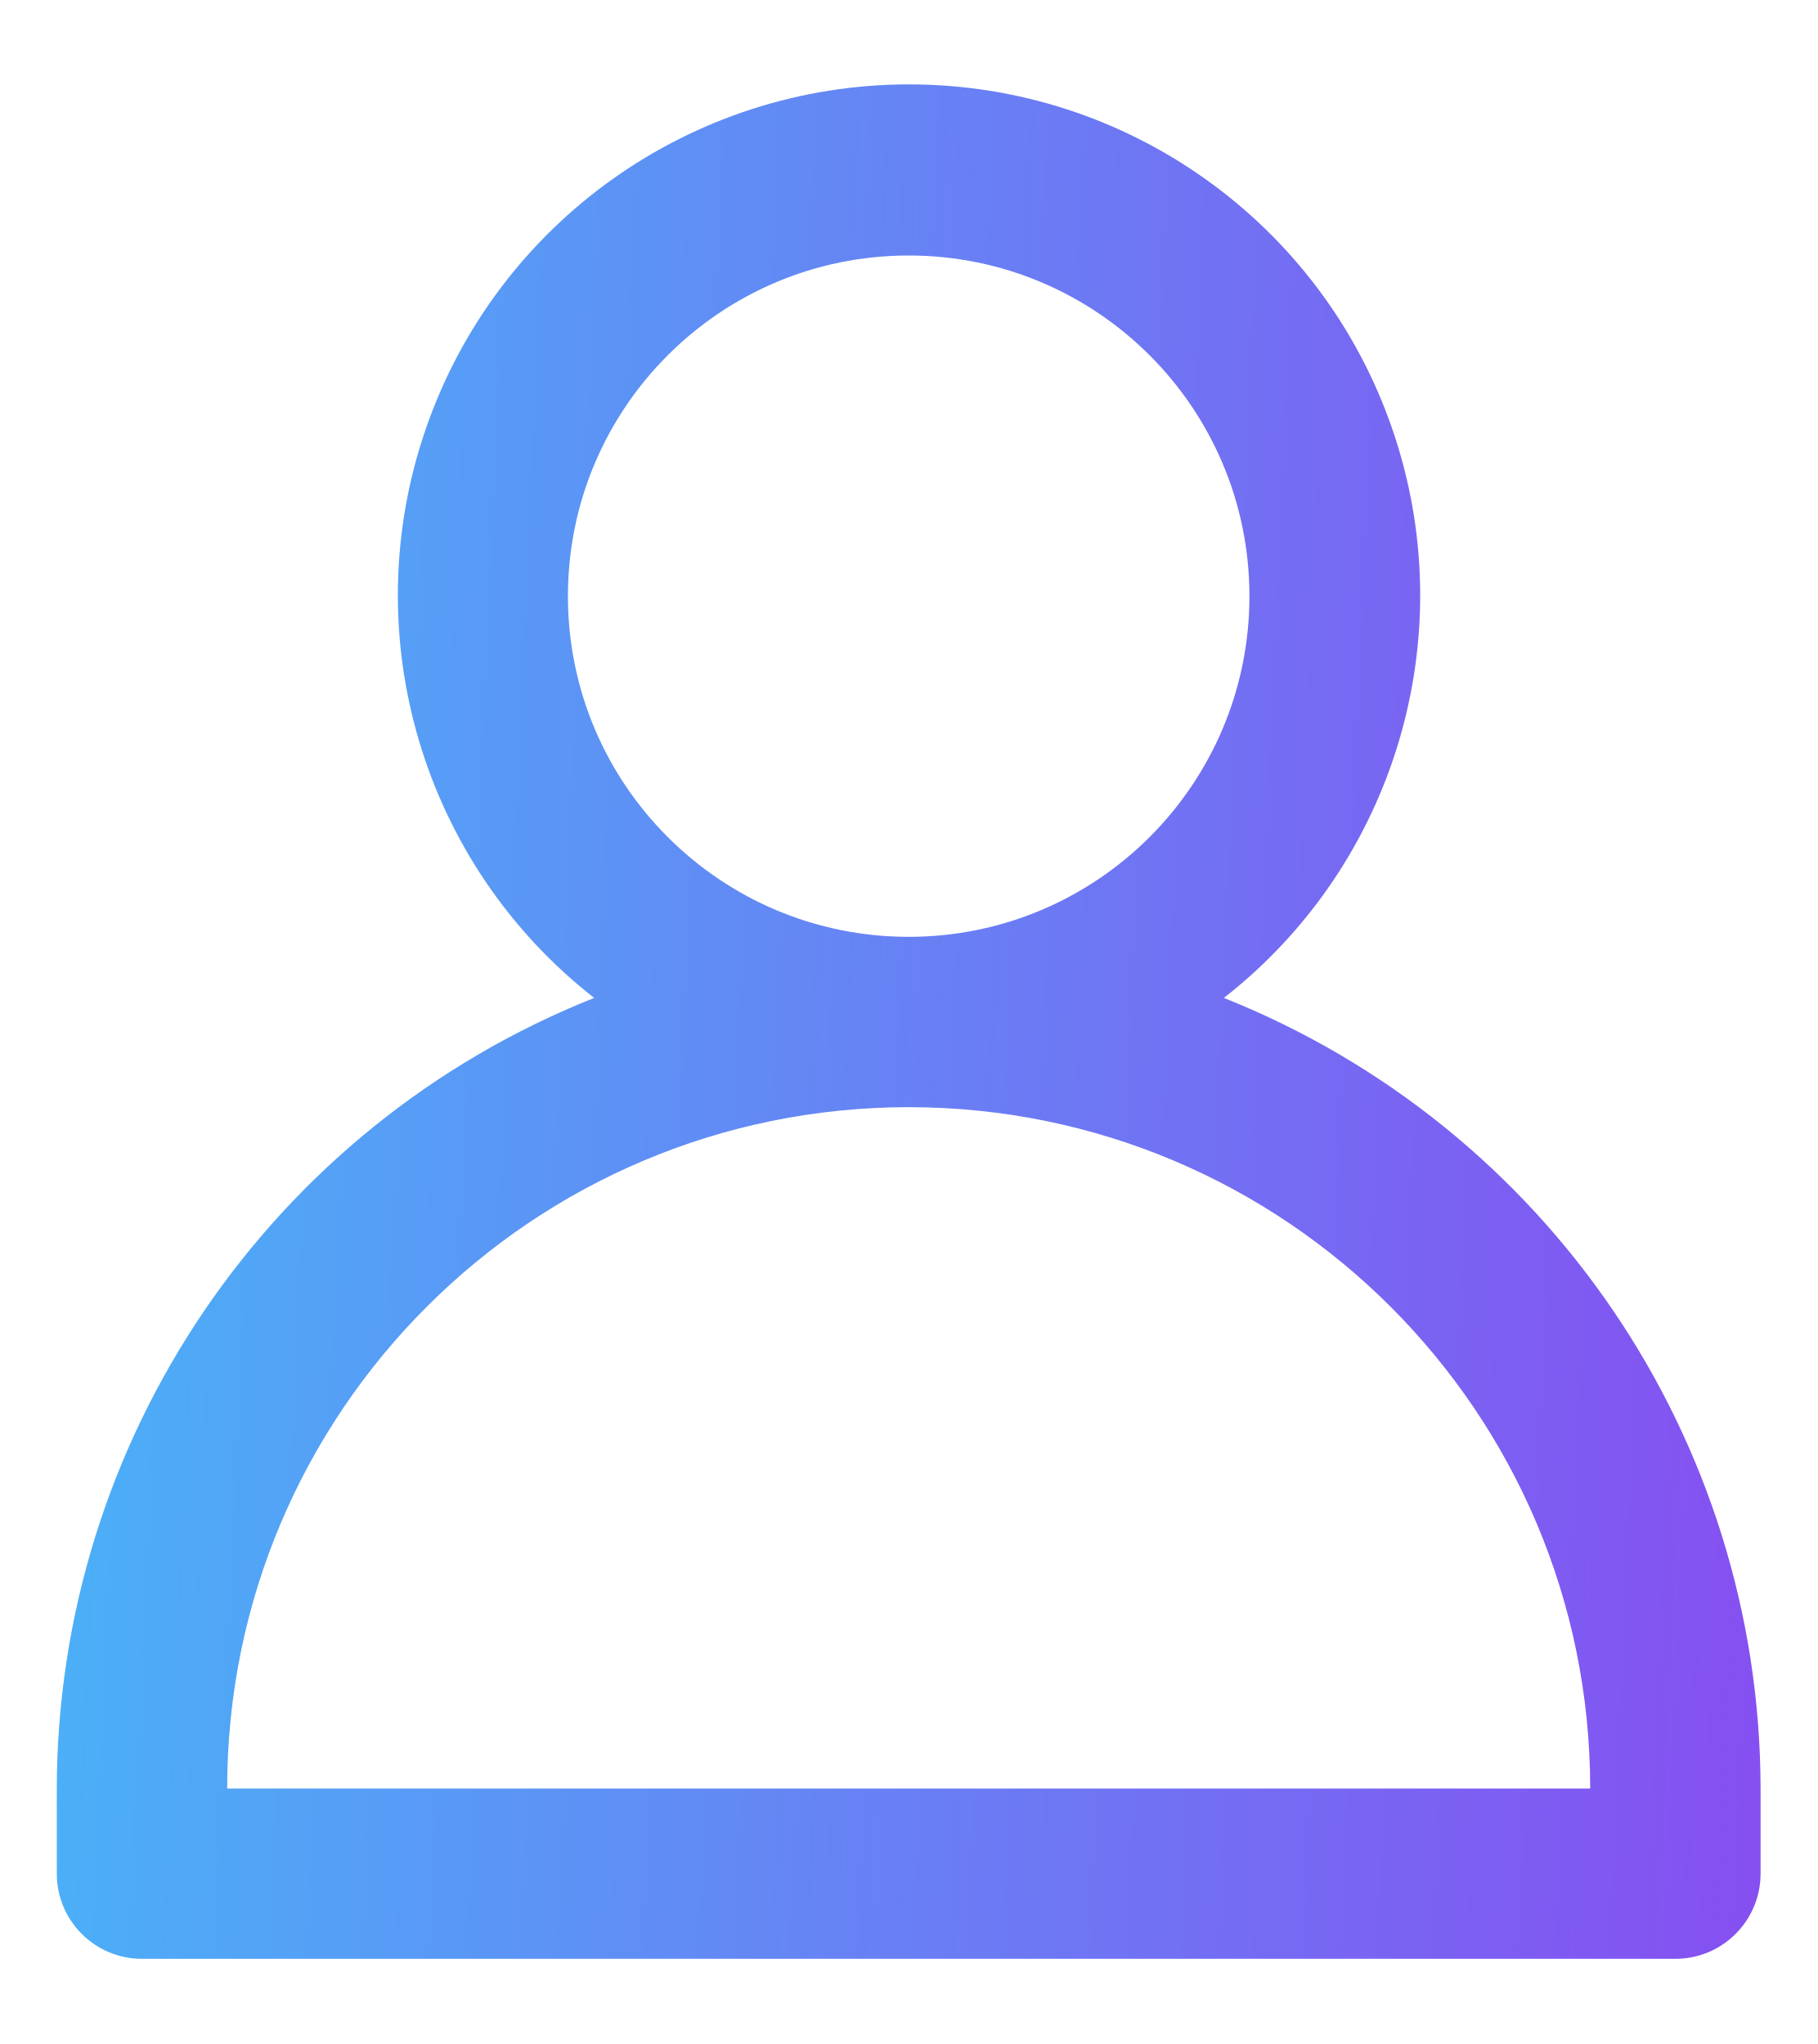
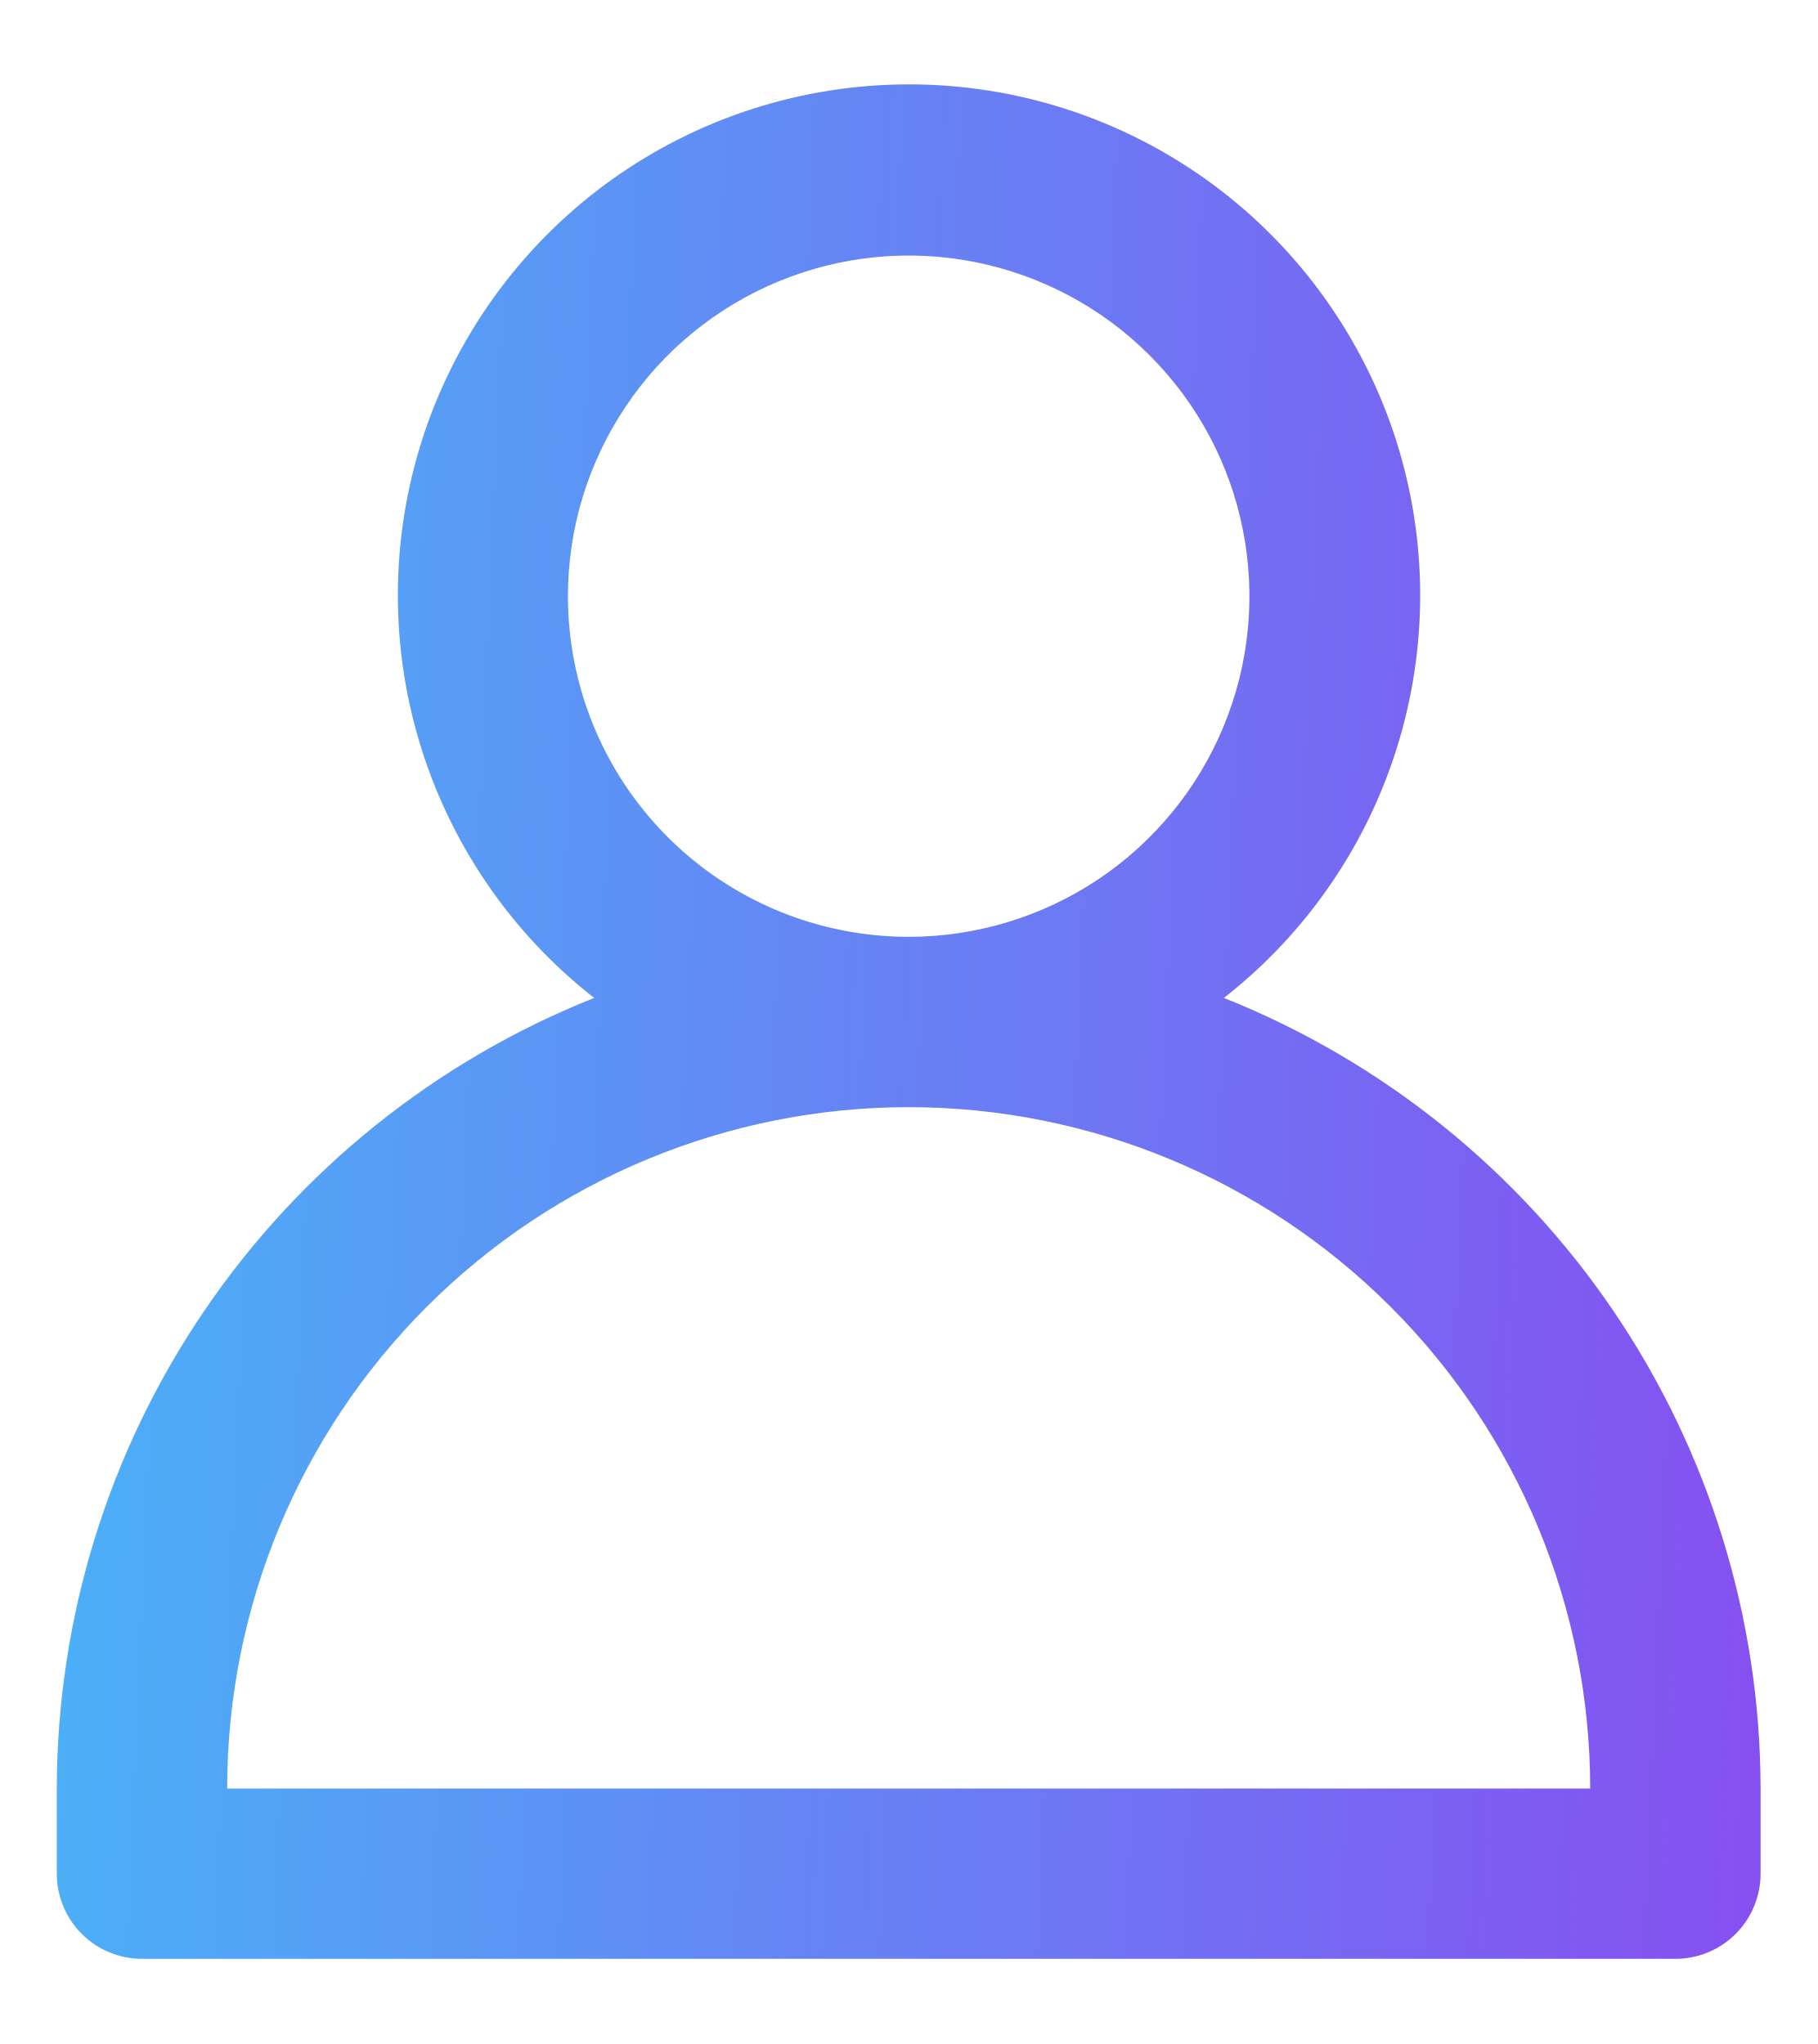
- <svg xmlns="http://www.w3.org/2000/svg" width="16" height="18" fill="none">
-   <path d="M10.775 8.788a4.5 4.5 0 10-5.544 0A7.506 7.506 0 00.5 15.75v.75a.75.75 0 00.75.75h13.5a.75.75 0 00.75-.75v-.75a7.506 7.506 0 00-4.725-6.962zM5 5.25a3 3 0 116 0 3 3 0 01-6 0zm-3 10.5a6 6 0 1112 0H2z" fill="url(#paint0_linear_202_292)" />
+ <svg xmlns="http://www.w3.org/2000/svg" width="16" height="18" viewBox="0 0 16 18" fill="none">
+   <path d="M10.775 8.788C11.513 8.211 12.052 7.418 12.318 6.52C12.584 5.622 12.563 4.663 12.258 3.777C11.952 2.892 11.378 2.123 10.616 1.579C9.853 1.035 8.94 0.743 8.003 0.743C7.066 0.743 6.153 1.035 5.39 1.579C4.628 2.123 4.054 2.892 3.748 3.777C3.443 4.663 3.422 5.622 3.688 6.52C3.954 7.418 4.493 8.211 5.231 8.788C3.837 9.343 2.641 10.303 1.798 11.544C0.954 12.785 0.502 14.25 0.5 15.75V16.5C0.5 16.699 0.579 16.89 0.72 17.031C0.86 17.171 1.051 17.25 1.25 17.25H14.75C14.949 17.25 15.14 17.171 15.28 17.031C15.421 16.89 15.5 16.699 15.5 16.5V15.75C15.498 14.251 15.047 12.786 14.205 11.545C13.363 10.304 12.168 9.344 10.775 8.788ZM5 5.25C5 4.657 5.176 4.077 5.506 3.584C5.835 3.09 6.304 2.706 6.852 2.479C7.4 2.252 8.003 2.192 8.585 2.308C9.167 2.424 9.702 2.709 10.121 3.129C10.541 3.549 10.827 4.083 10.942 4.665C11.058 5.247 10.999 5.85 10.772 6.398C10.545 6.947 10.16 7.415 9.667 7.745C9.173 8.074 8.593 8.25 8 8.25C7.204 8.25 6.441 7.934 5.879 7.372C5.316 6.809 5 6.046 5 5.25ZM2 15.75C2 14.159 2.632 12.633 3.757 11.508C4.883 10.382 6.409 9.75 8 9.75C9.591 9.75 11.117 10.382 12.243 11.508C13.368 12.633 14 14.159 14 15.75H2Z" fill="url(#paint0_linear_202_292)" />
  <defs>
-     <linearGradient id="paint0_linear_202_292" x1="15.5" y1="17.25" x2="-.196" y2="16.559" gradientUnits="userSpaceOnUse">
+     <linearGradient id="paint0_linear_202_292" x1="15.5" y1="17.25" x2="-0.196" y2="16.559" gradientUnits="userSpaceOnUse">
      <stop stop-color="#864FF1" />
      <stop offset="1" stop-color="#49B3F7" />
    </linearGradient>
  </defs>
</svg>
